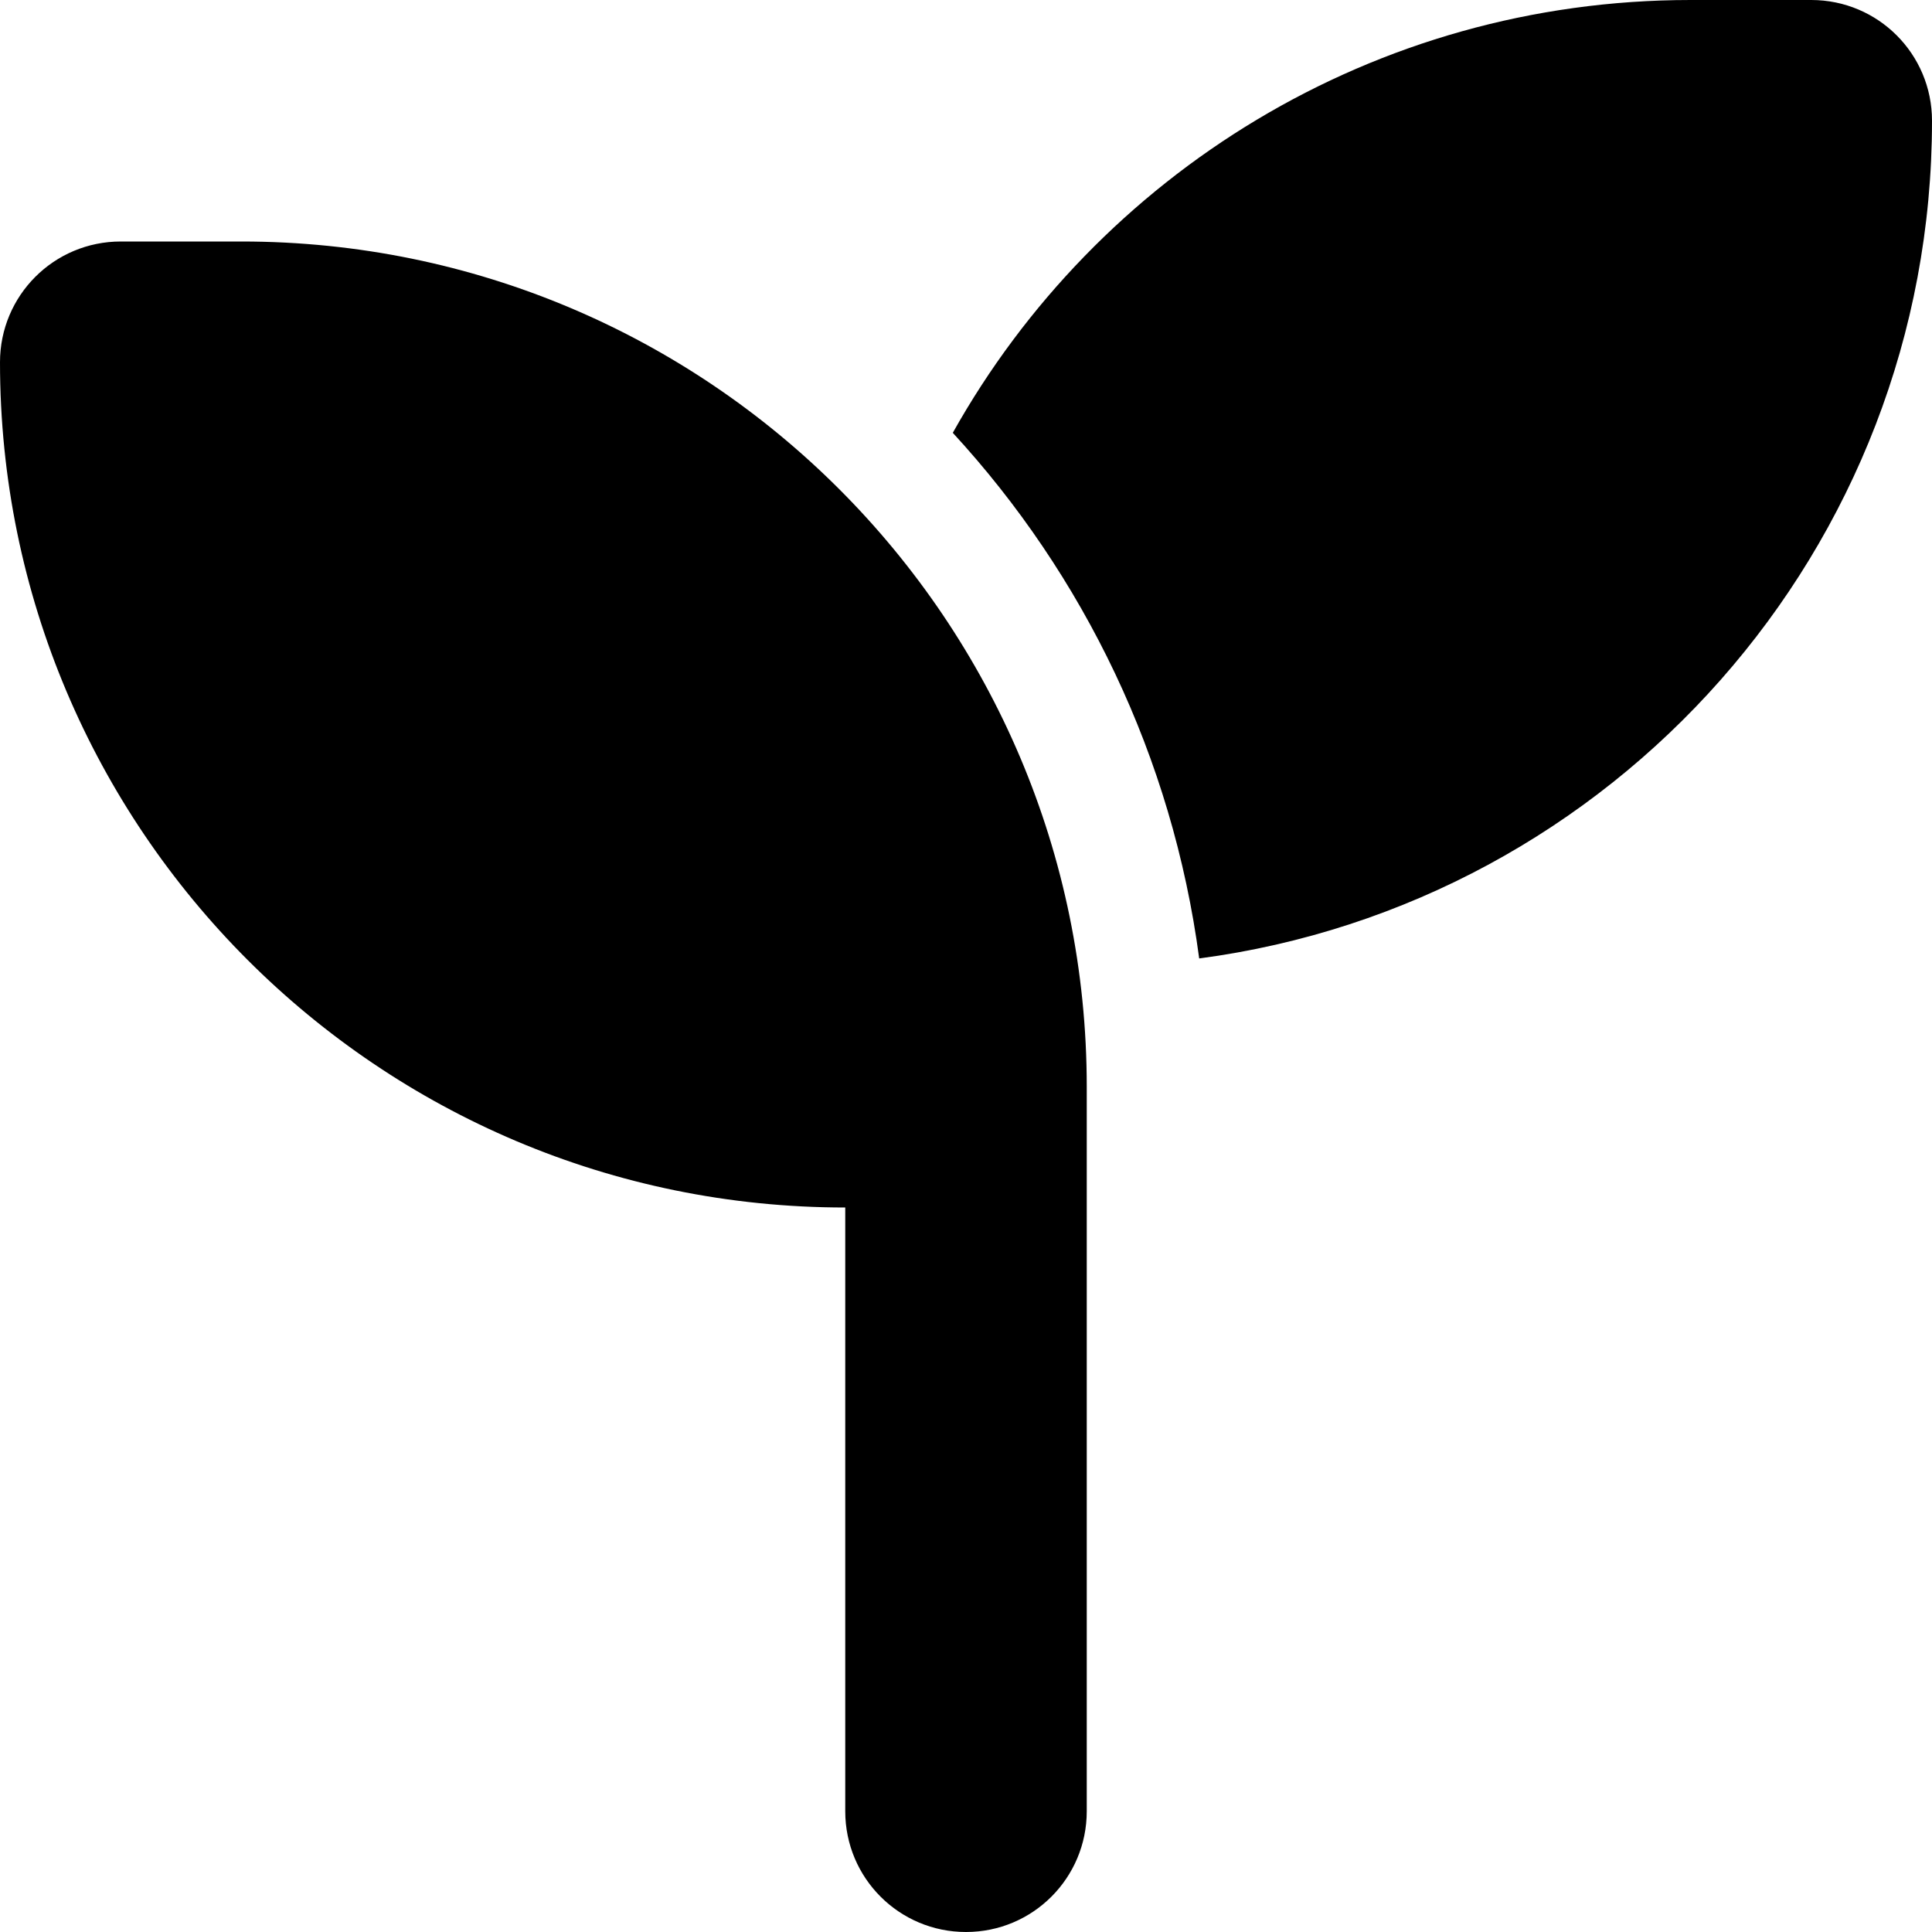
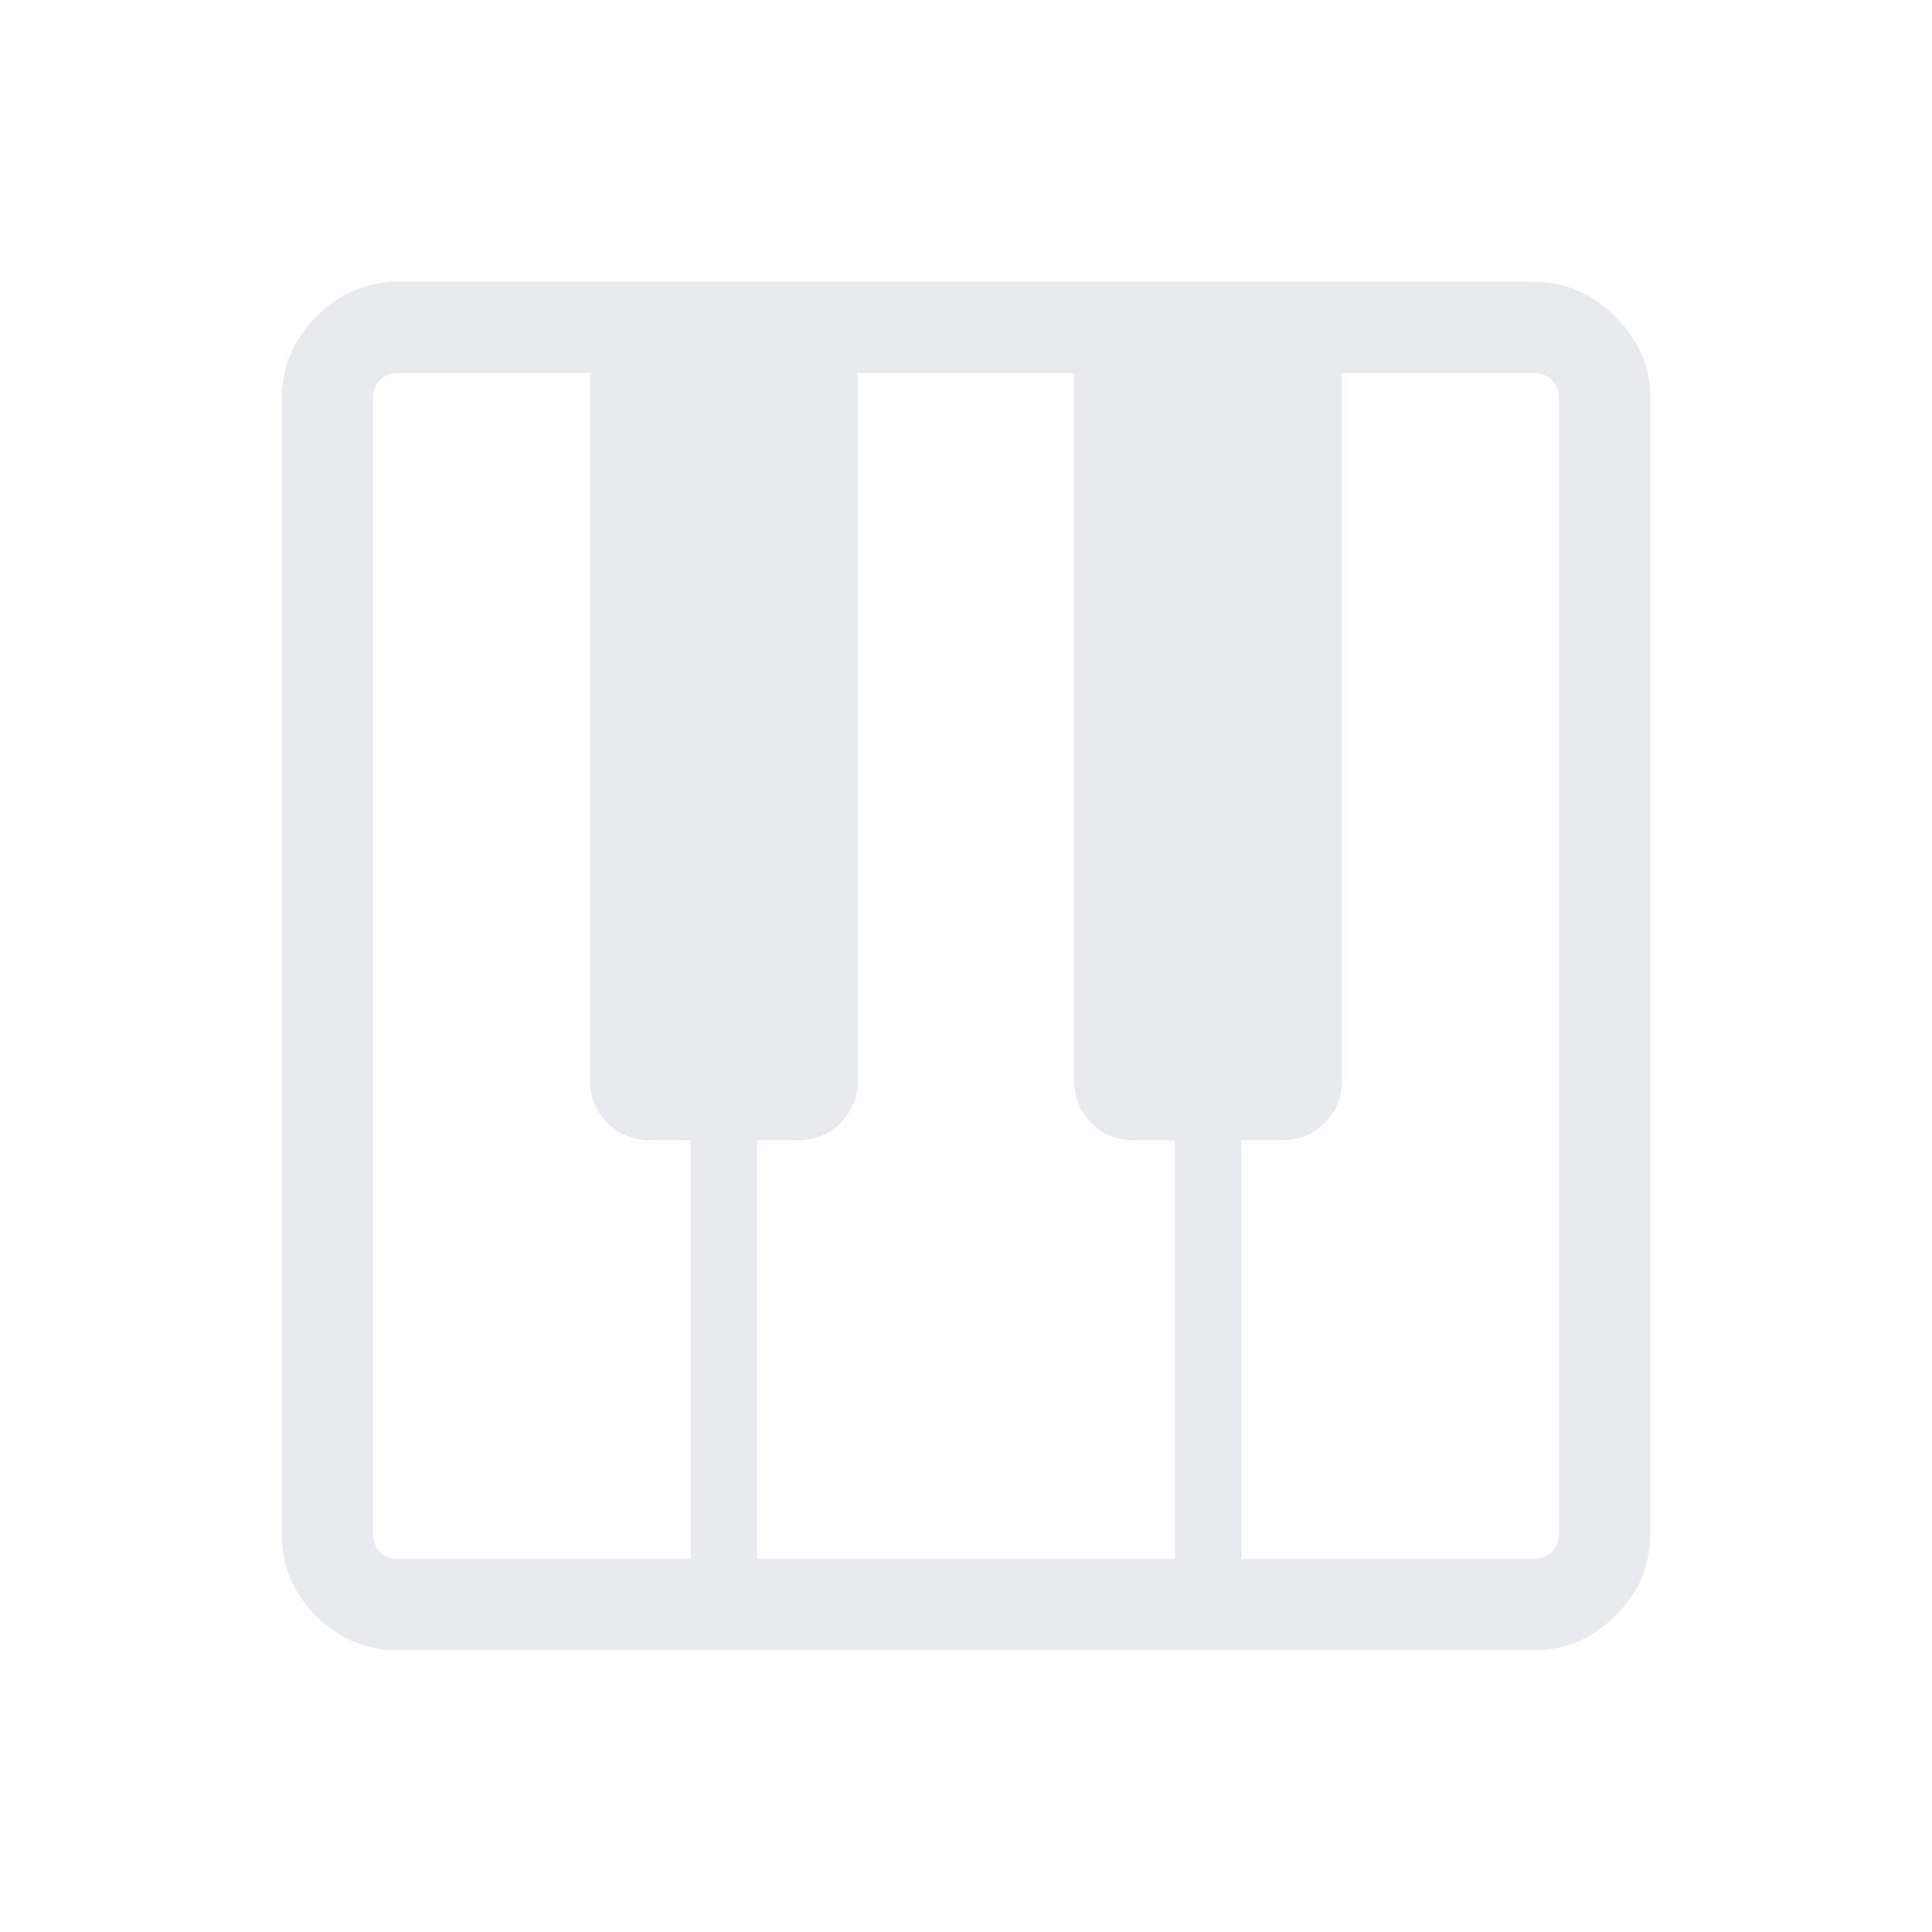
- <svg xmlns="http://www.w3.org/2000/svg" viewBox="0 0 512 512">
-   <path d="M512 32c0 113.6-84.6 207.5-194.2 222c-7.1-53.4-30.6-101.6-65.3-139.3C290.8 46.3 364 0 448 0h32c17.7 0 32 14.3 32 32zM0 96C0 78.3 14.3 64 32 64H64c123.7 0 224 100.3 224 224v32V480c0 17.7-14.3 32-32 32s-32-14.3-32-32V320C100.3 320 0 219.7 0 96z" />
+ <svg xmlns="http://www.w3.org/2000/svg" height="48px" viewBox="0 -960 960 960" width="48px" fill="#e8eaed">
+   <path d="M197.69-140q-23.53 0-40.61-17.08T140-197.69v-564.62q0-23 17.08-40.34Q174.16-820 197.69-820h564.62q23 0 40.34 17.35Q820-785.31 820-762.31v564.62q0 23.53-17.35 40.61Q785.31-140 762.31-140H197.69Zm0-45.39h145.46v-208.07h-20.38q-12.37 0-20.99-8.63-8.63-8.62-8.63-20.99v-351.53h-95.46q-5.38 0-8.84 3.46t-3.46 8.84v564.62q0 5.38 3.46 8.84t8.84 3.46Zm419.16 0h145.46q5.38 0 8.84-3.46t3.46-8.84v-564.62q0-5.38-3.46-8.84t-8.84-3.46h-95.46v351.53q0 12.37-8.63 20.99-8.62 8.63-20.99 8.63h-20.38v208.07Zm-240.62 0h207.54v-208.07h-20.39q-12.74 0-21.17-8.63-8.44-8.62-8.44-20.99v-351.53H426.23v351.53q0 12.37-8.44 20.99-8.43 8.63-21.17 8.63h-20.39v208.07Z" />
</svg>
